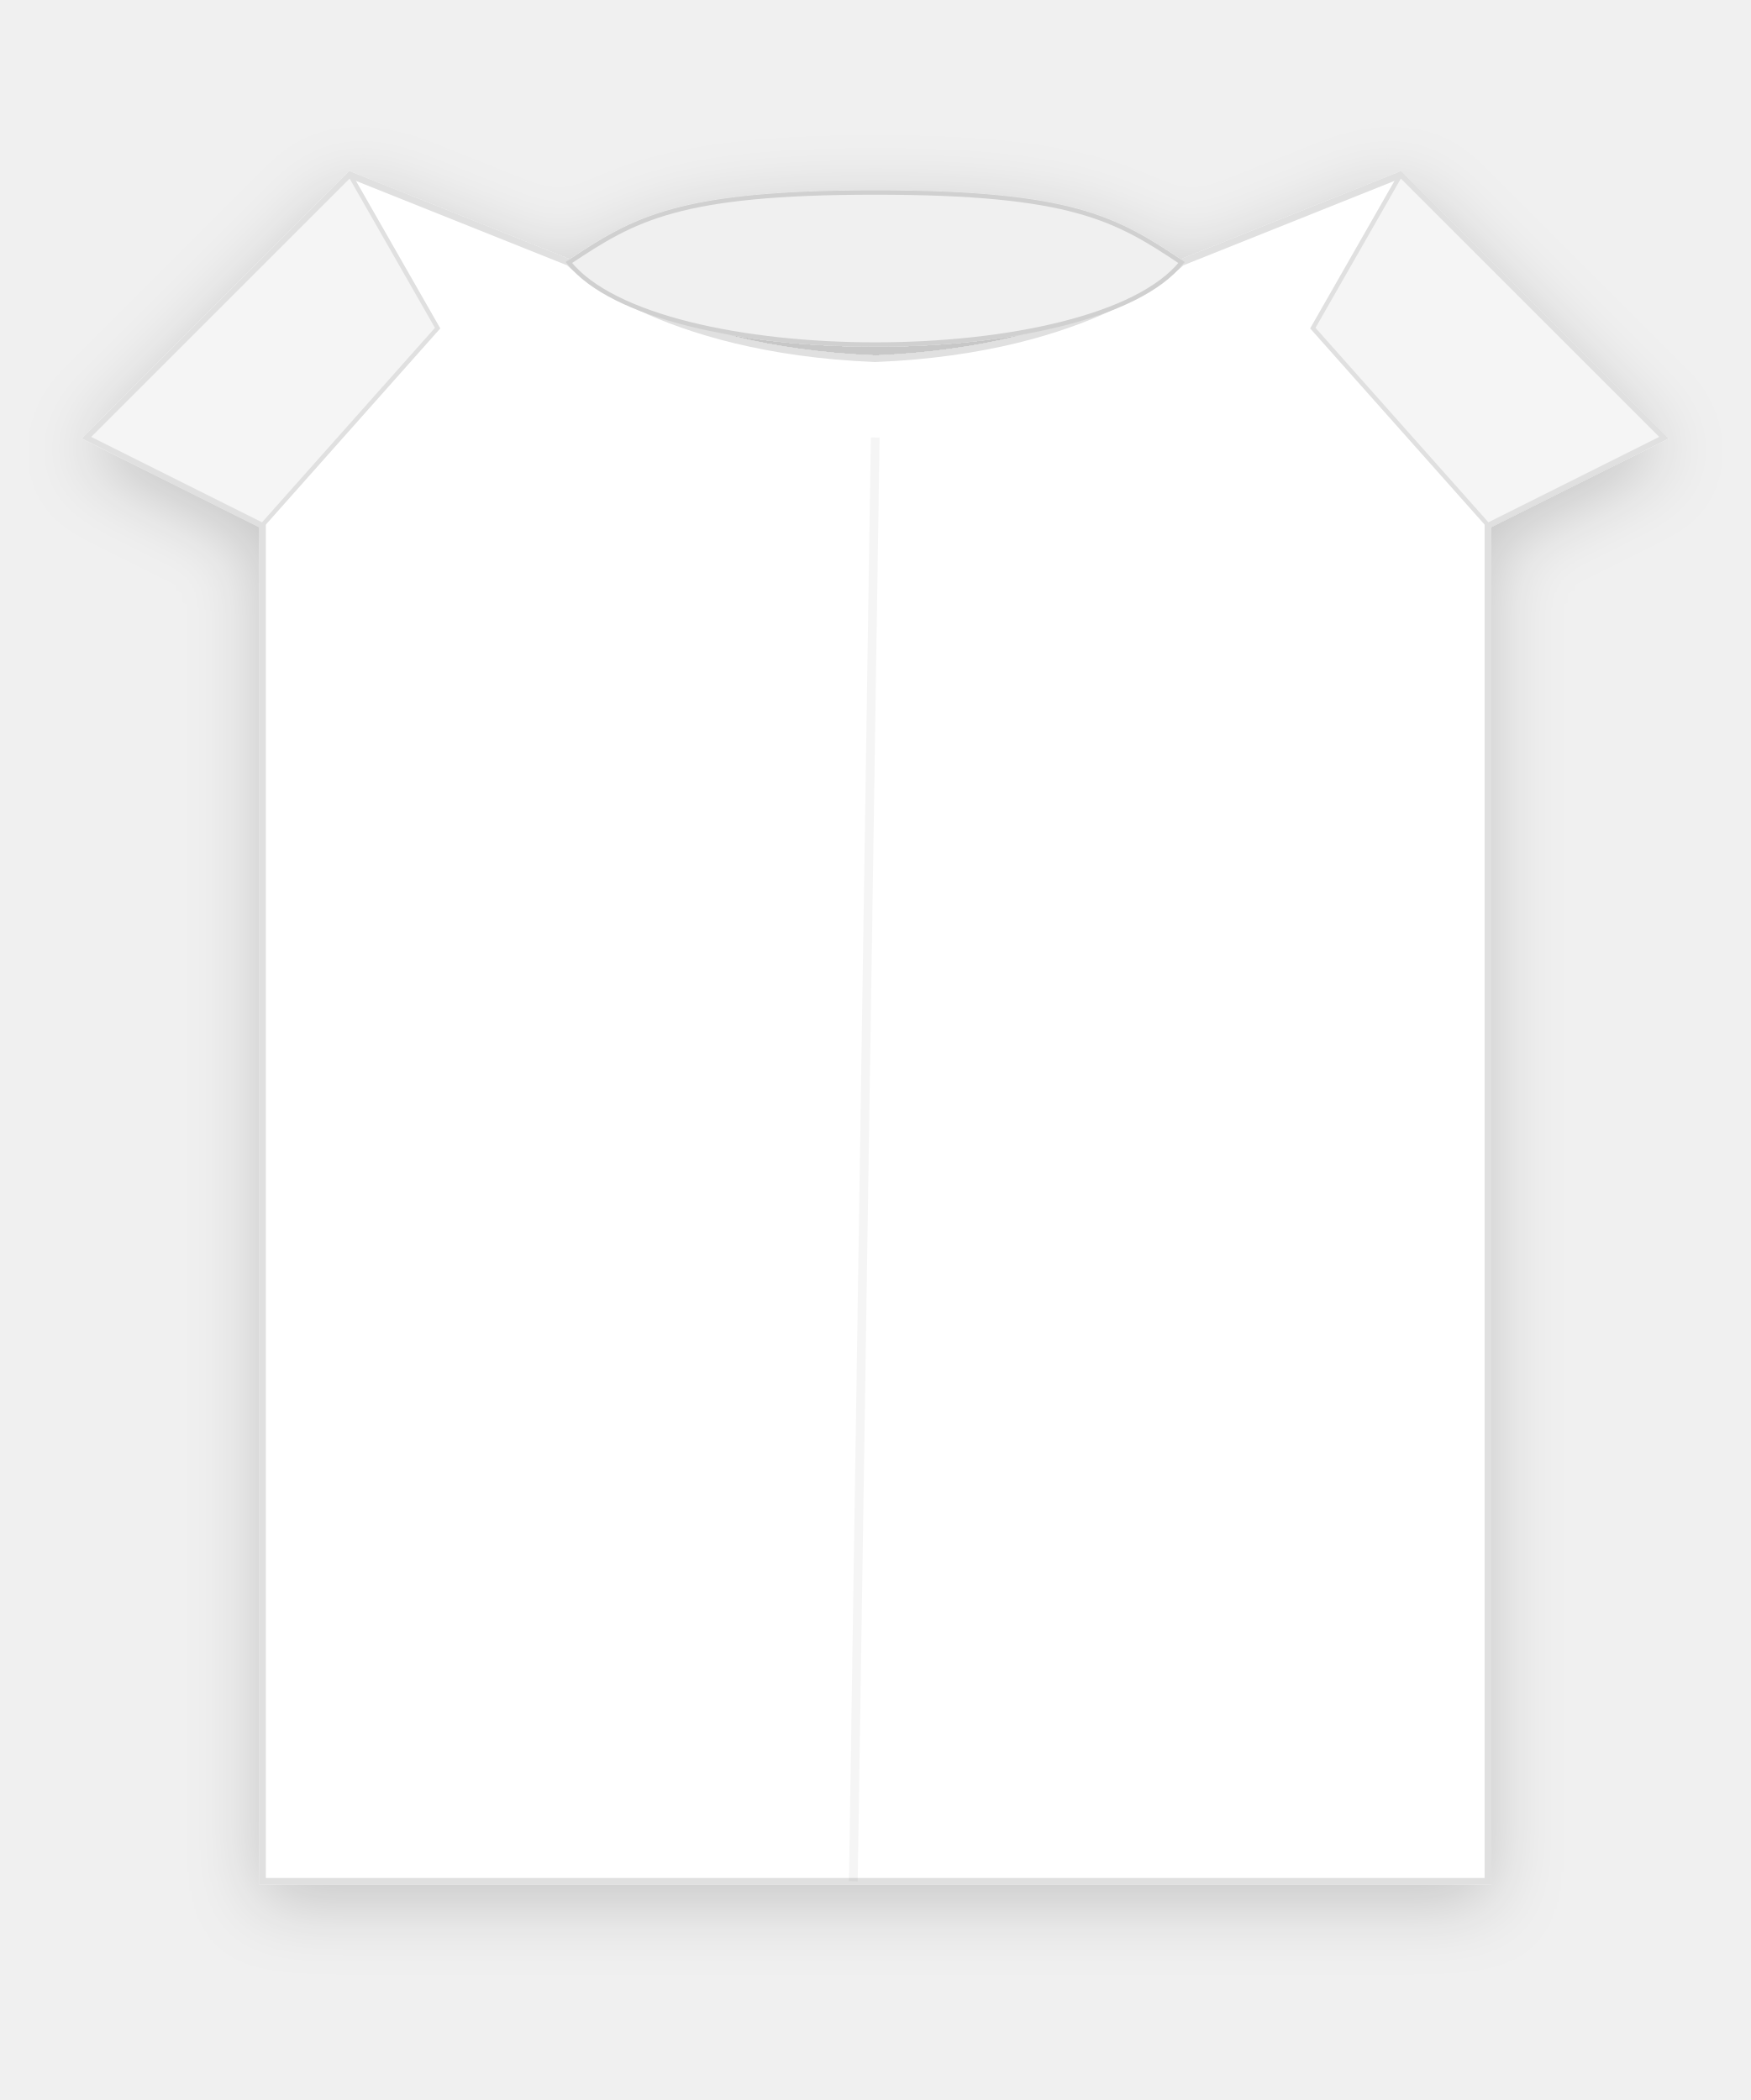
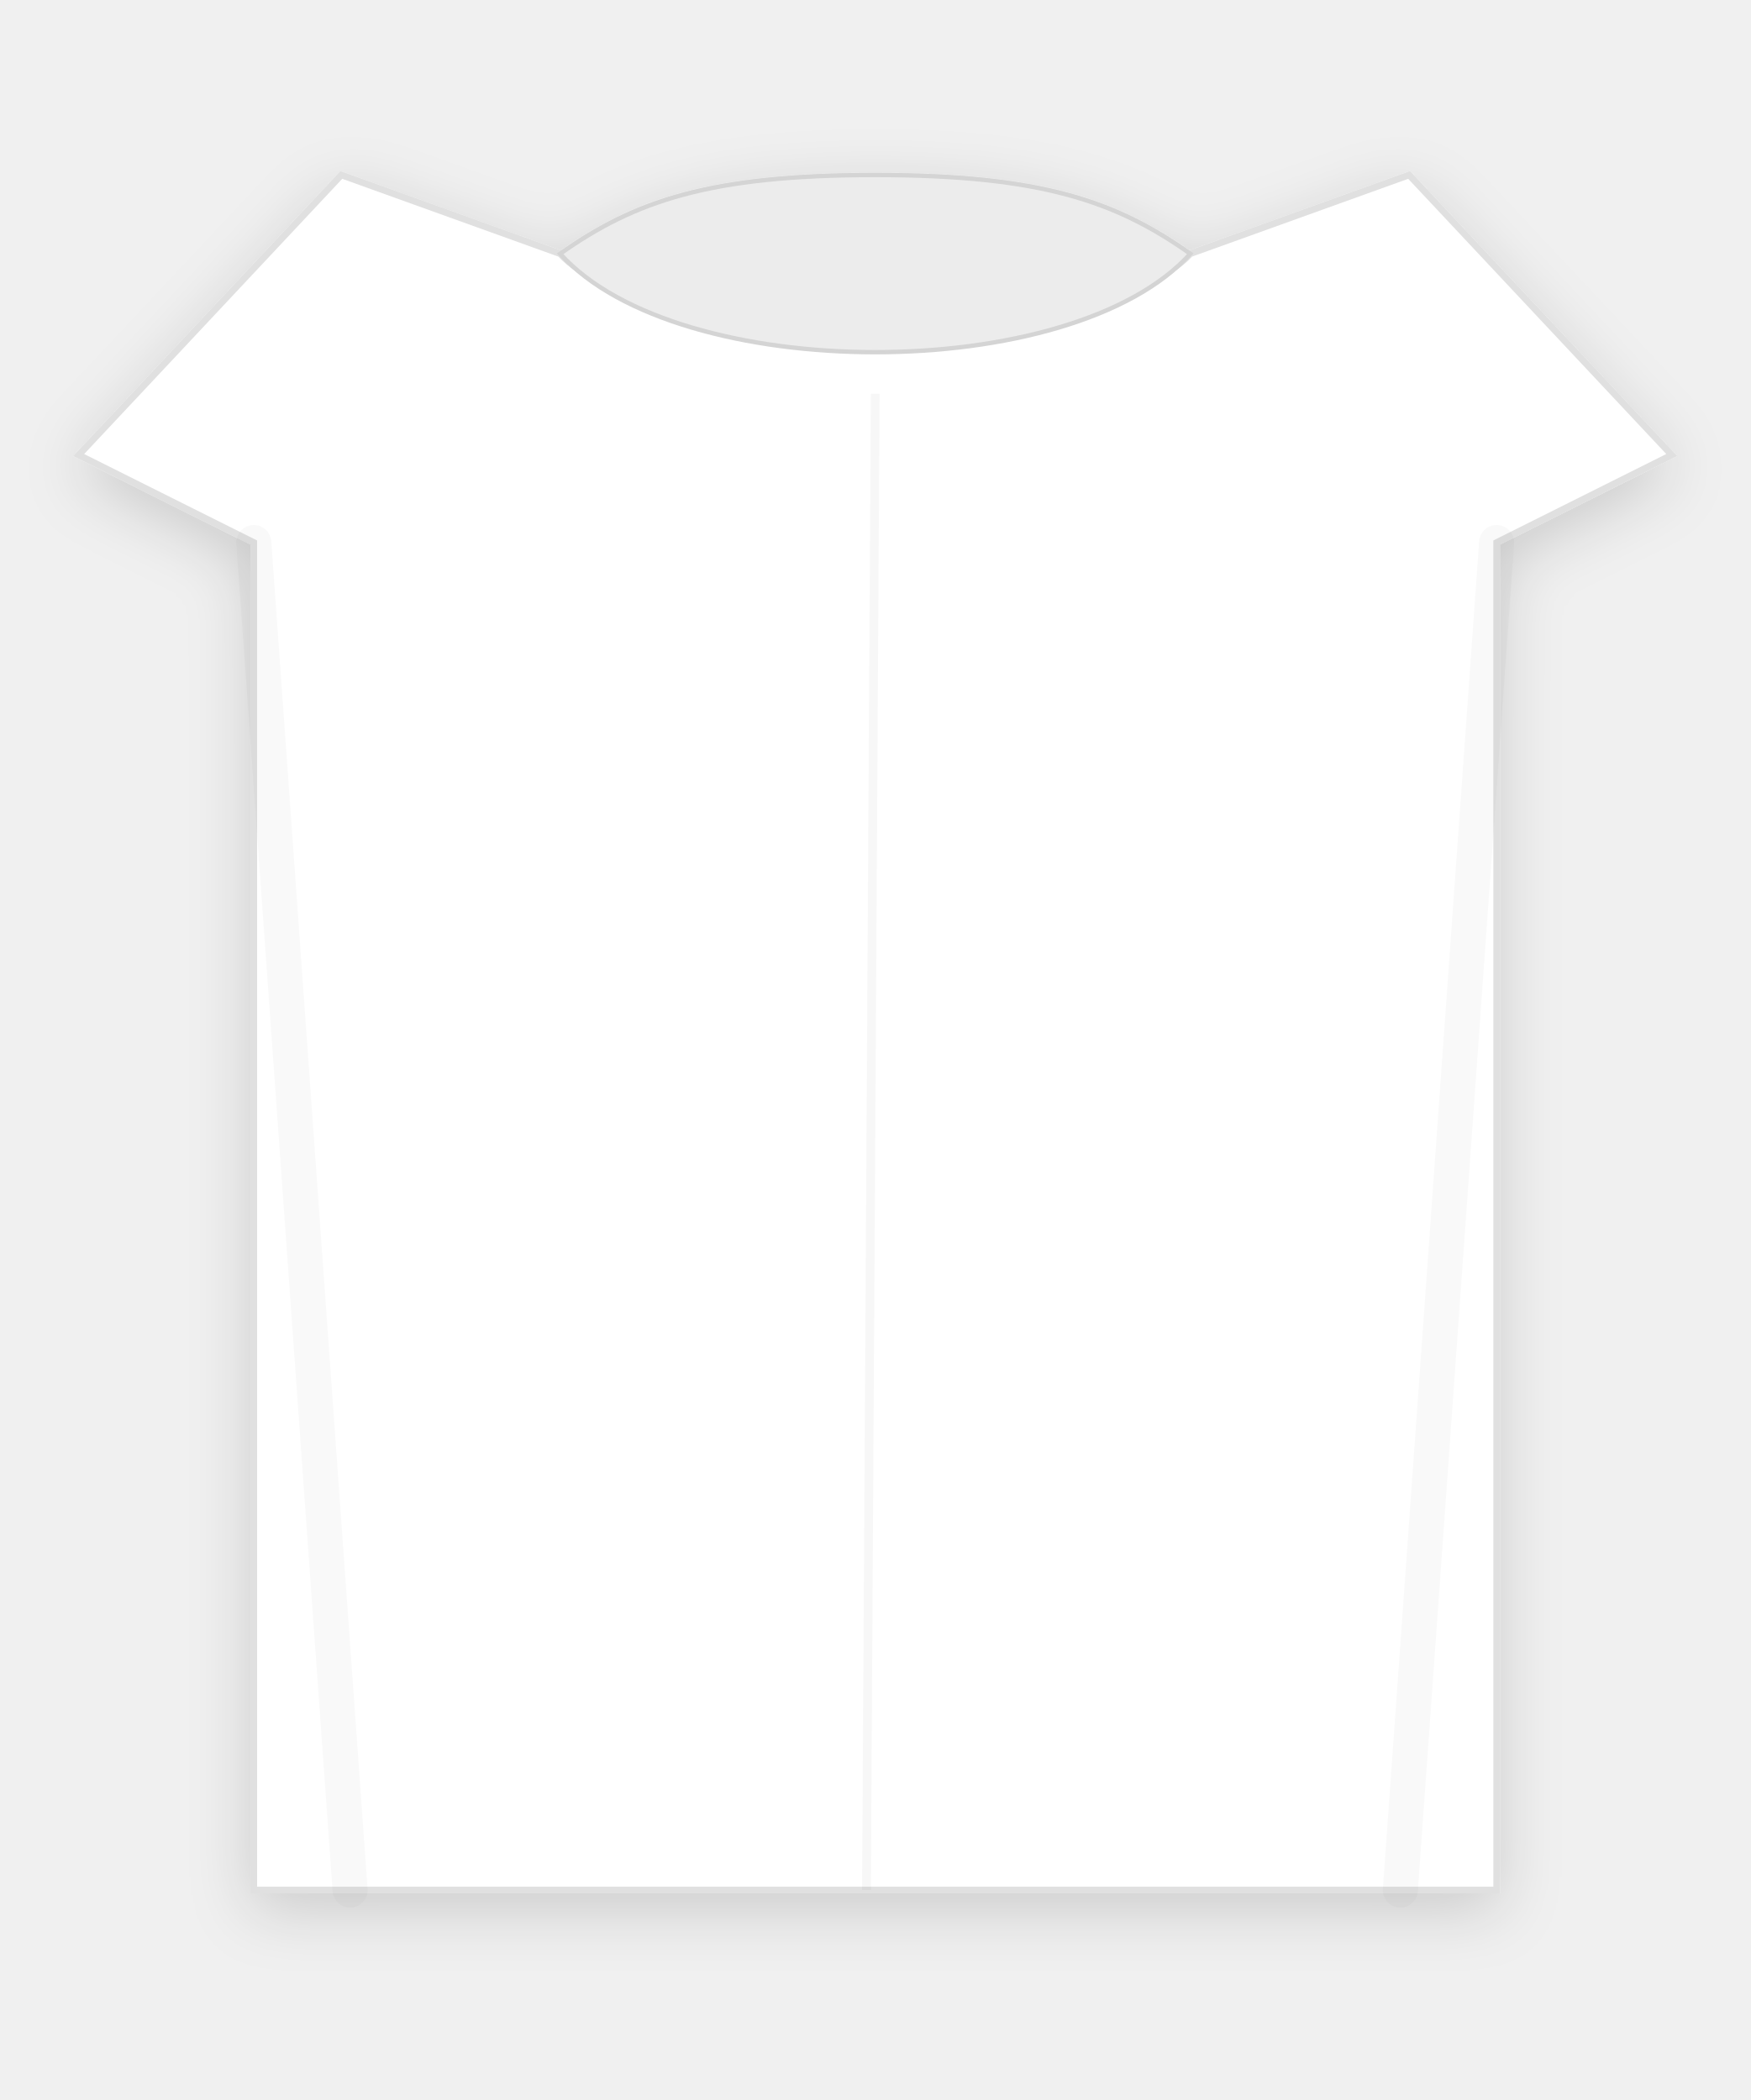
- <svg xmlns="http://www.w3.org/2000/svg" viewBox="0 0 400 480" width="400" height="480">
+ <svg xmlns="http://www.w3.org/2000/svg" viewBox="0 0 400 480">
  <defs>
-     <filter id="ts-shadow" x="-5%" y="-5%" width="110%" height="115%">
-       <feDropShadow dx="0" dy="4" stdDeviation="8" flood-color="#000" flood-opacity="0.18" />
+     <filter id="sh">
+       <feDropShadow dx="0" dy="4" stdDeviation="7" flood-color="#000" flood-opacity="0.15" />
    </filter>
  </defs>
-   <g filter="url(#ts-shadow)">
-     <path class="product-fill" d="       M 130 60       C 130 60 150 80 200 82 C 250 80 270 60 270 60       L 320 40       L 380 100       L 340 120       L 340 430       L 60 430       L 60 120       L 20 100       L 80 40       Z     " fill="#ffffff" stroke="#e0e0e0" stroke-width="1.5" />
-     <path class="product-fill" d="       M 130 60 C 150 85 250 85 270 60       C 255 50 245 44 200 44 C 155 44 145 50 130 60 Z     " fill="#f0f0f0" stroke="#d0d0d0" stroke-width="1" />
-     <path class="product-fill" d="M 80 40 L 20 100 L 60 120 L 100 75 Z" fill="#f5f5f5" stroke="#e0e0e0" stroke-width="1" />
-     <path class="product-fill" d="M 320 40 L 380 100 L 340 120 L 300 75 Z" fill="#f5f5f5" stroke="#e0e0e0" stroke-width="1" />
-     <line x1="200" y1="100" x2="195" y2="430" stroke="rgba(0,0,0,0.04)" stroke-width="2" />
+   <g filter="url(#sh)">
+     <path id="product-sleeve-l" d="M80 42 L18 104 L58 124 L100 76 Z" fill="#ffffff" stroke="#ddd" stroke-width="1" />
+     <path id="product-sleeve-r" d="M320 42 L382 104 L342 124 L300 76 Z" fill="#ffffff" stroke="#ddd" stroke-width="1" />
+     <path id="product-body" d="M128 58 C148 80 252 80 272 58 L322 40 L382 104 L342 124 L342 432 L58 432 L58 124 L18 104 L78 40 Z" fill="#ffffff" stroke="#e0e0e0" stroke-width="1.5" />
+     <path id="product-collar" d="M128 58 C155 88 245 88 272 58 C255 46 238 40 200 40 C162 40 145 46 128 58 Z" fill="#ececec" stroke="#d4d4d4" stroke-width="1" />
+     <line x1="200" y1="90" x2="198" y2="432" stroke="rgba(0,0,0,0.035)" stroke-width="2" />
+     <line x1="58" y1="124" x2="80" y2="432" stroke="rgba(0,0,0,0.025)" stroke-width="8" stroke-linecap="round" />
+     <line x1="342" y1="124" x2="320" y2="432" stroke="rgba(0,0,0,0.025)" stroke-width="8" stroke-linecap="round" />
  </g>
</svg>
